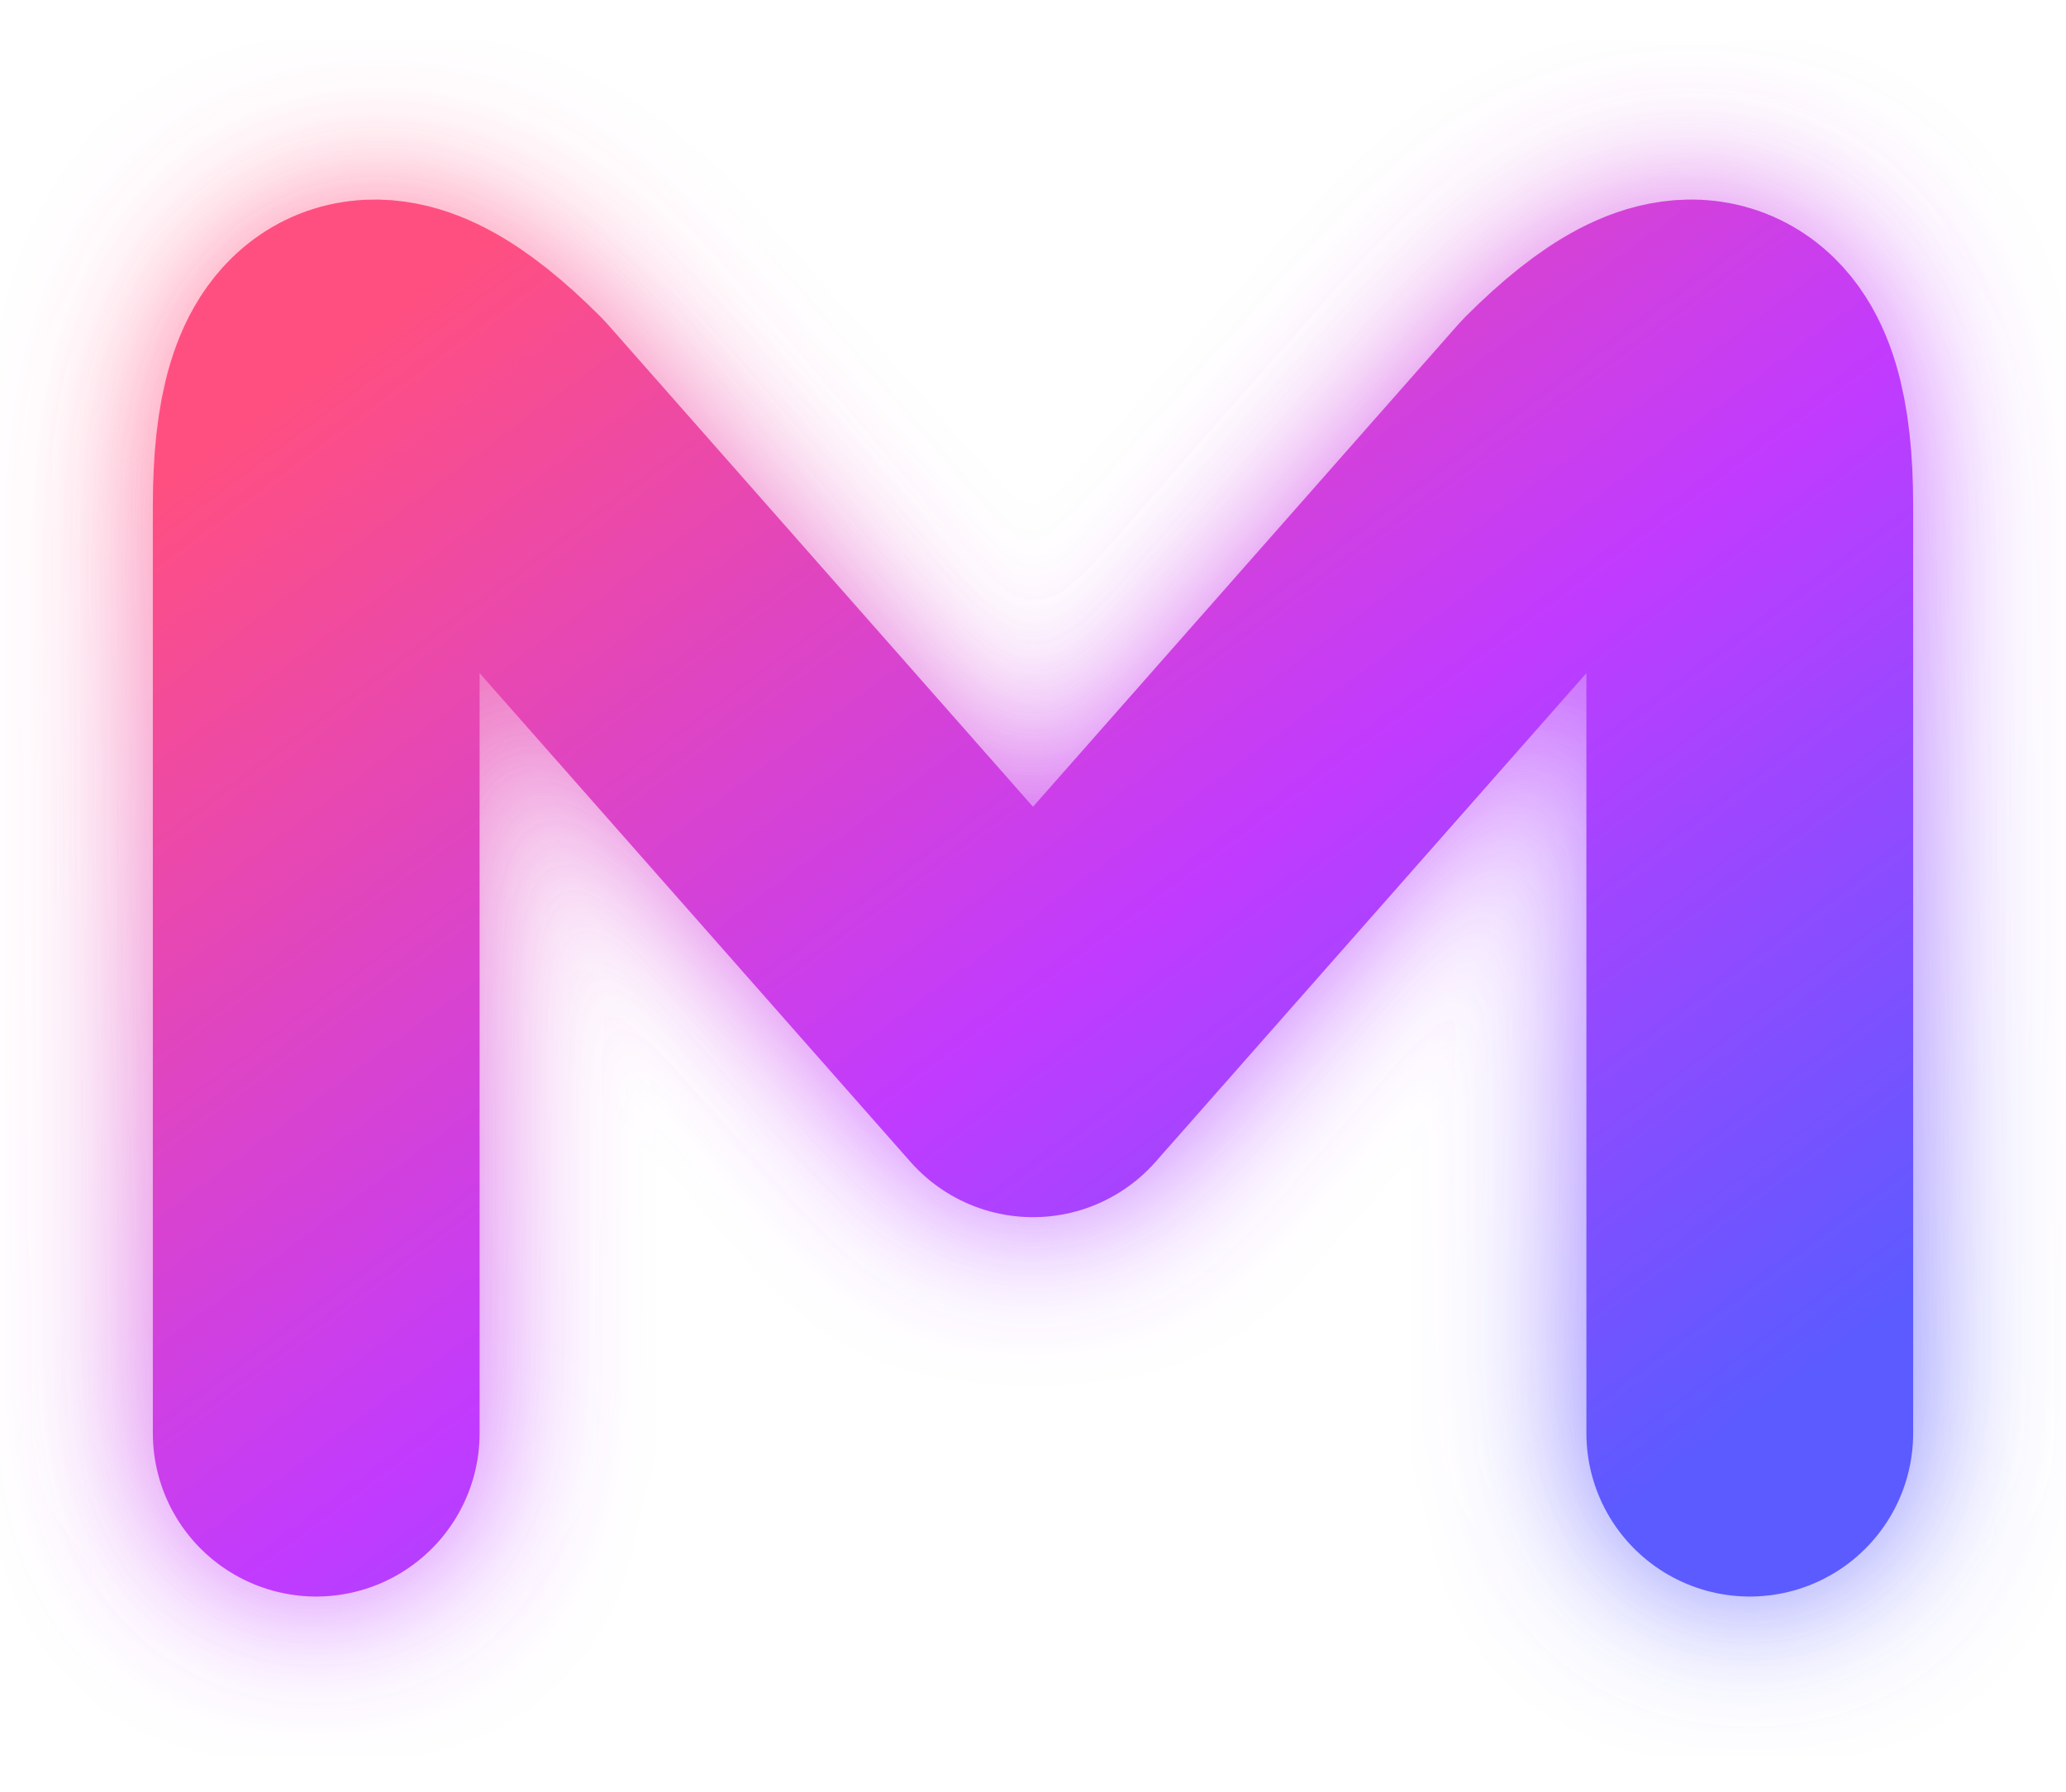
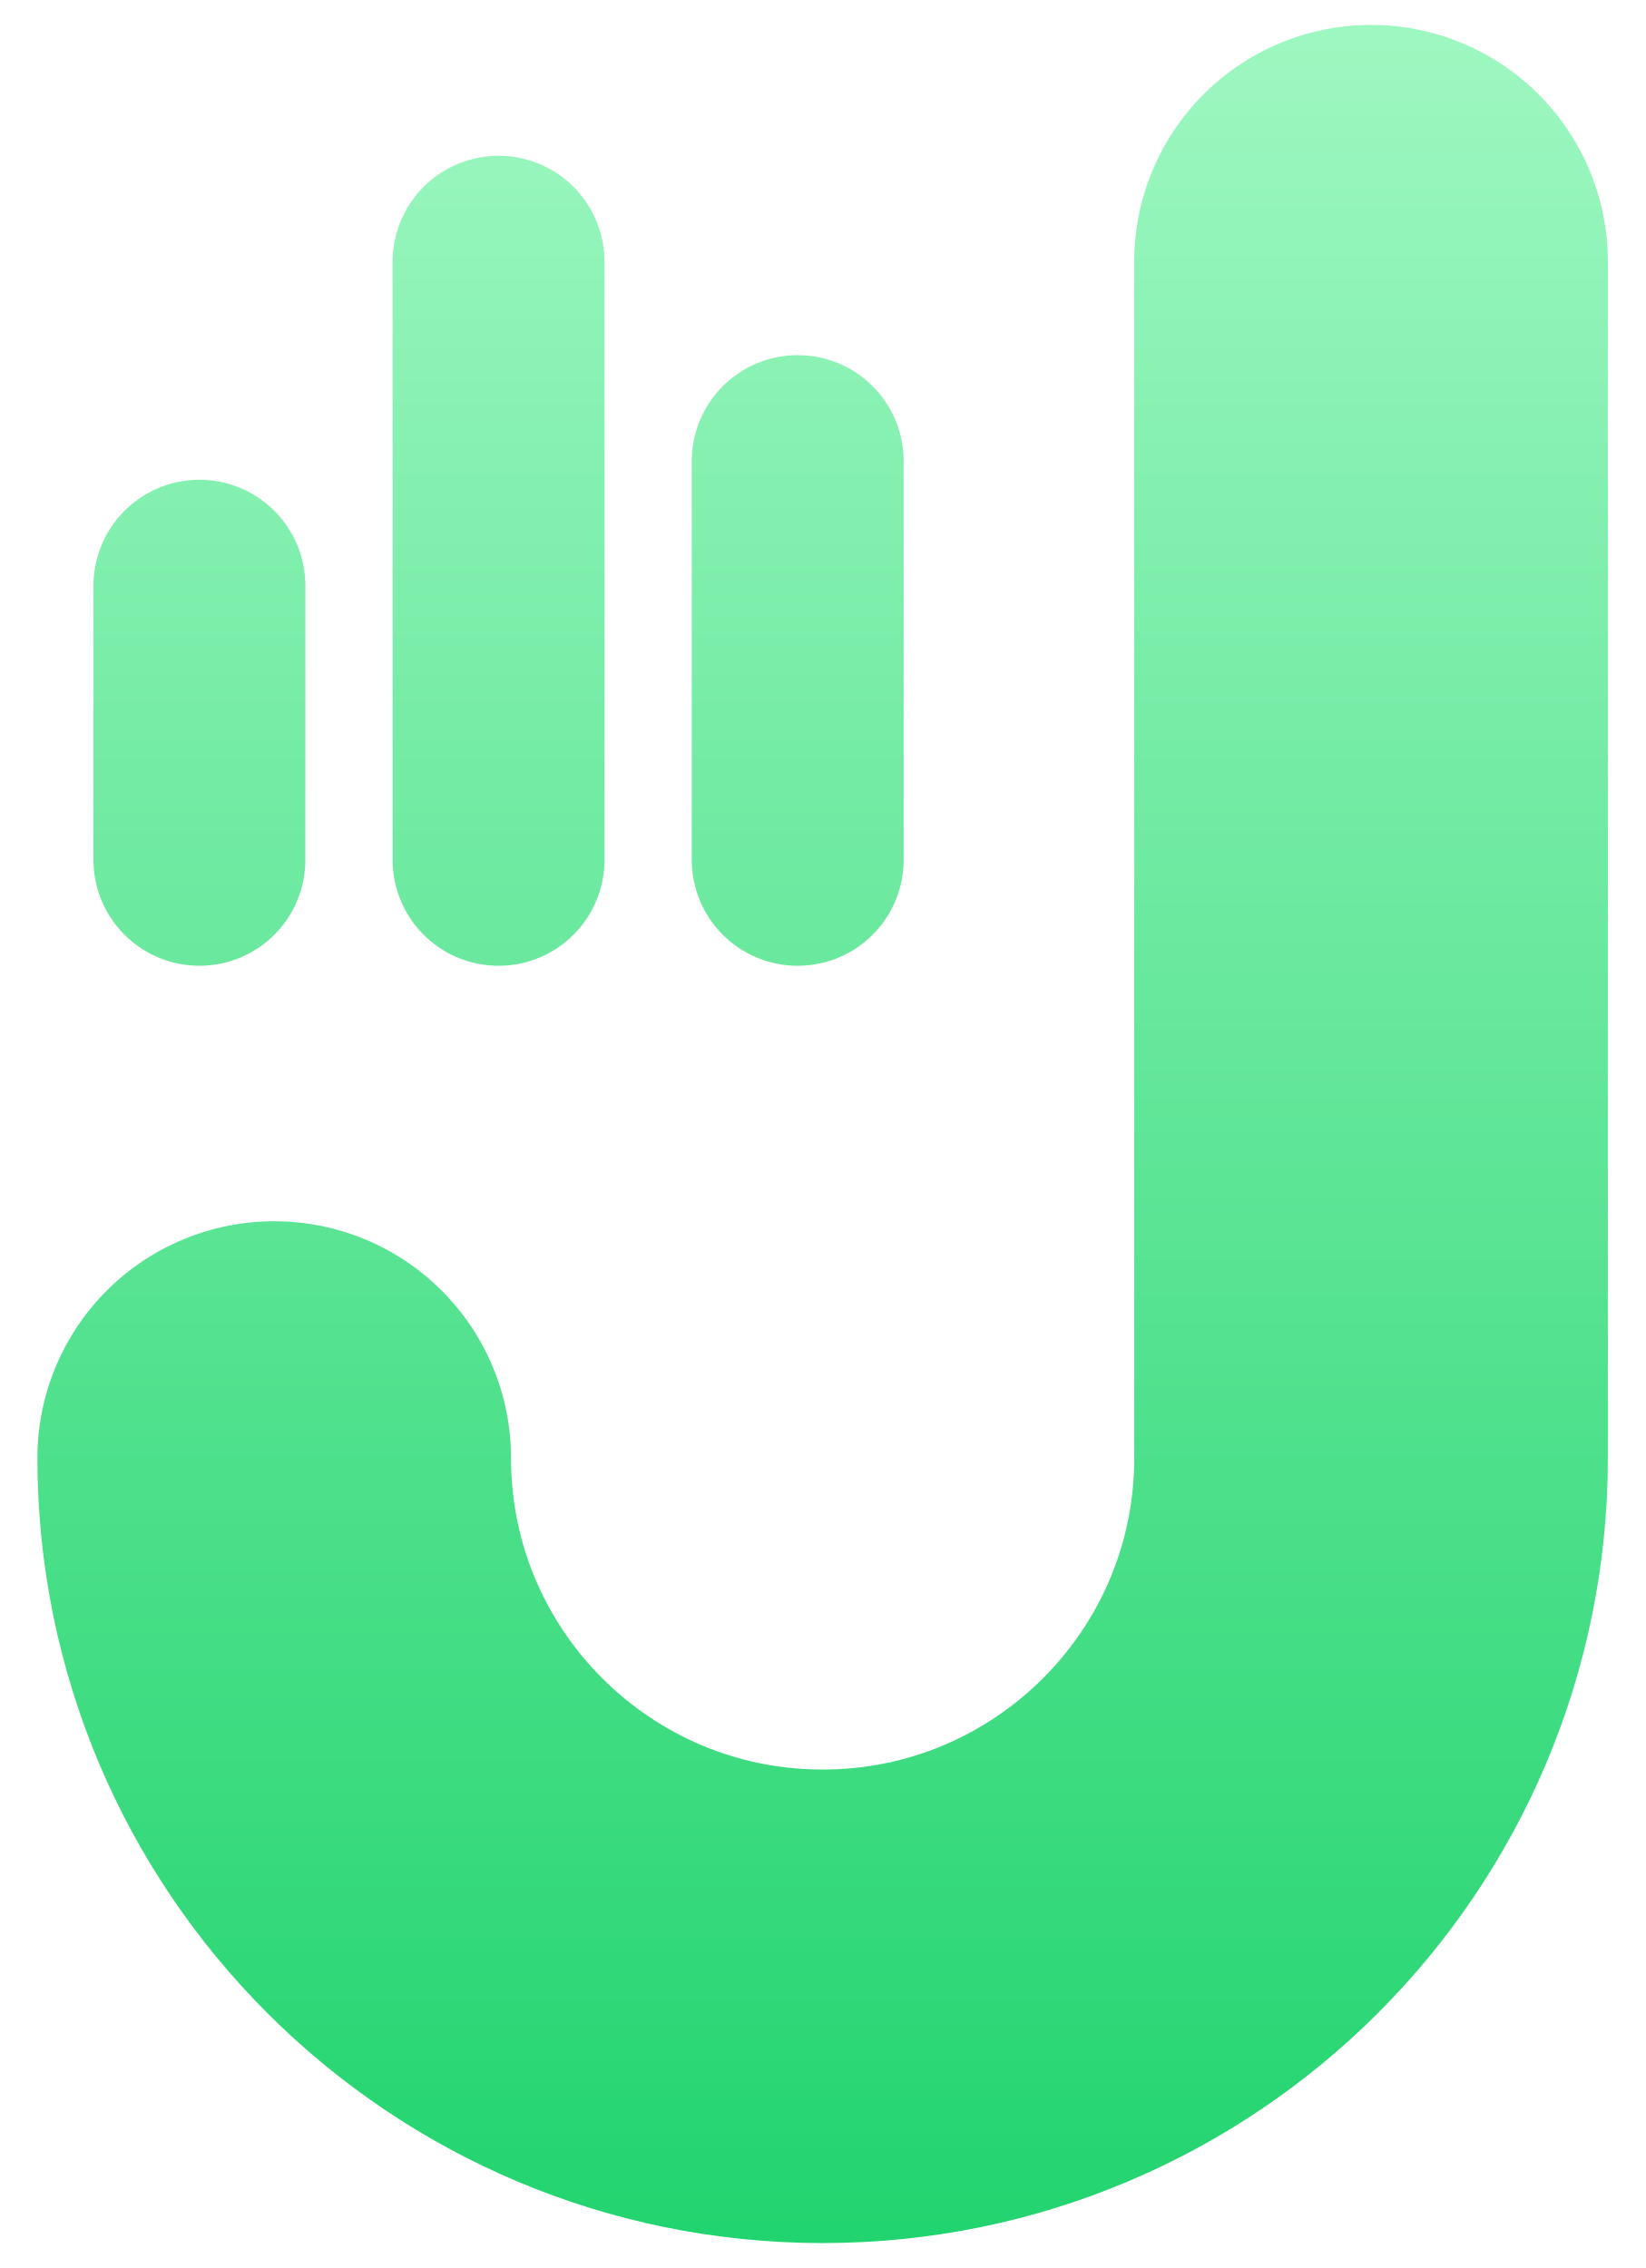
- <svg xmlns="http://www.w3.org/2000/svg" viewBox="60 100 392 340">
+ <svg xmlns="http://www.w3.org/2000/svg" viewBox="15.5 9.25 33 45.5">
  <defs>
-     <linearGradient id="ink" x1="0" y1="0" x2="1" y2="1">
-       <stop offset="0" stop-color="#ff4f81" />
-       <stop offset="0.55" stop-color="#c13bff" />
-       <stop offset="1" stop-color="#5b5bff" />
+     <linearGradient id="green" gradientUnits="userSpaceOnUse" x1="0" y1="10" x2="0" y2="54">
+       <stop offset="0" stop-color="#9DF7C0" />
+       <stop offset="1" stop-color="#22D46F" />
    </linearGradient>
-     <radialGradient id="glow" cx="0.5" cy="0.55" r="0.5">
-       <stop offset="0" stop-color="#b026ff" stop-opacity="0.45" />
-       <stop offset="1" stop-color="#b026ff" stop-opacity="0" />
+     <radialGradient id="glow" cx="0.72" cy="0.85" r="0.75">
+       <stop offset="0" stop-color="#22D46F" stop-opacity="0.26" />
+       <stop offset="1" stop-color="#22D46F" stop-opacity="0" />
    </radialGradient>
-     <filter id="soft" x="-30%" y="-30%" width="160%" height="160%">
-       <feGaussianBlur stdDeviation="14" />
-     </filter>
  </defs>
-   <path d="M120 372 L120 196 Q120 150 152 182 L256 300 L360 182 Q392 150 392 196 L392 372" fill="none" stroke="url(#ink)" stroke-width="62" stroke-linecap="round" stroke-linejoin="round" filter="url(#soft)" opacity="0.8" />
-   <path d="M120 372 L120 196 Q120 150 152 182 L256 300 L360 182 Q392 150 392 196 L392 372" fill="none" stroke="url(#ink)" stroke-width="62" stroke-linecap="round" stroke-linejoin="round" />
+   <g>
+     <path d="M43 14.5 V38.5 A11 11 0 0 1 21 38.5" fill="none" stroke="url(#green)" stroke-width="9.5" stroke-linecap="round" />
+     <path d="M19.5 26.5 V21 M25.5 26.5 V14.5 M31.5 26.5 V18.5" fill="none" stroke="url(#green)" stroke-width="4.25" stroke-linecap="round" />
+   </g>
</svg>
